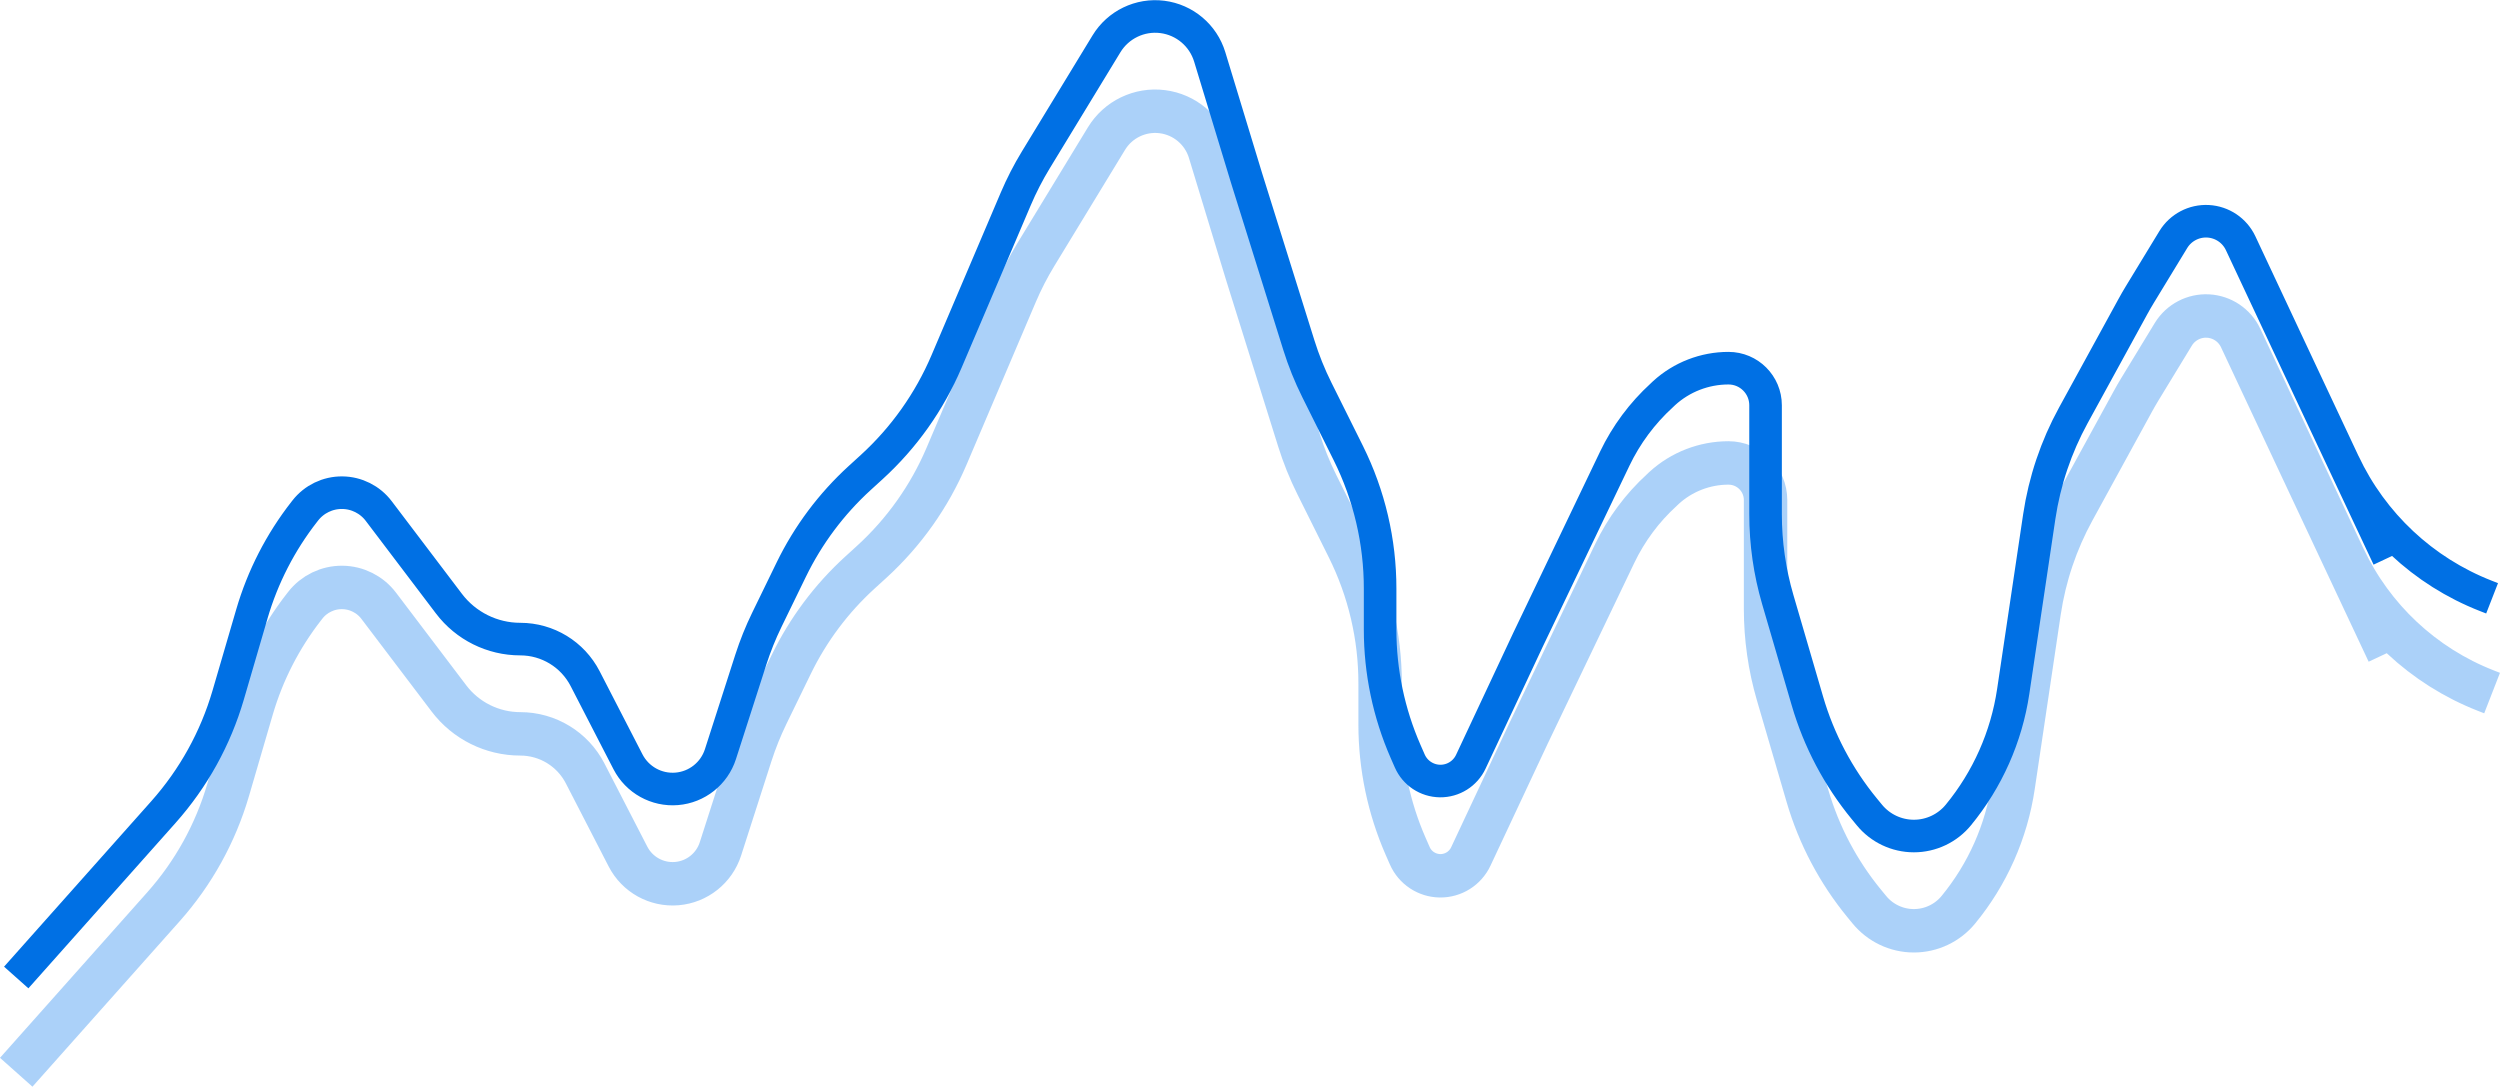
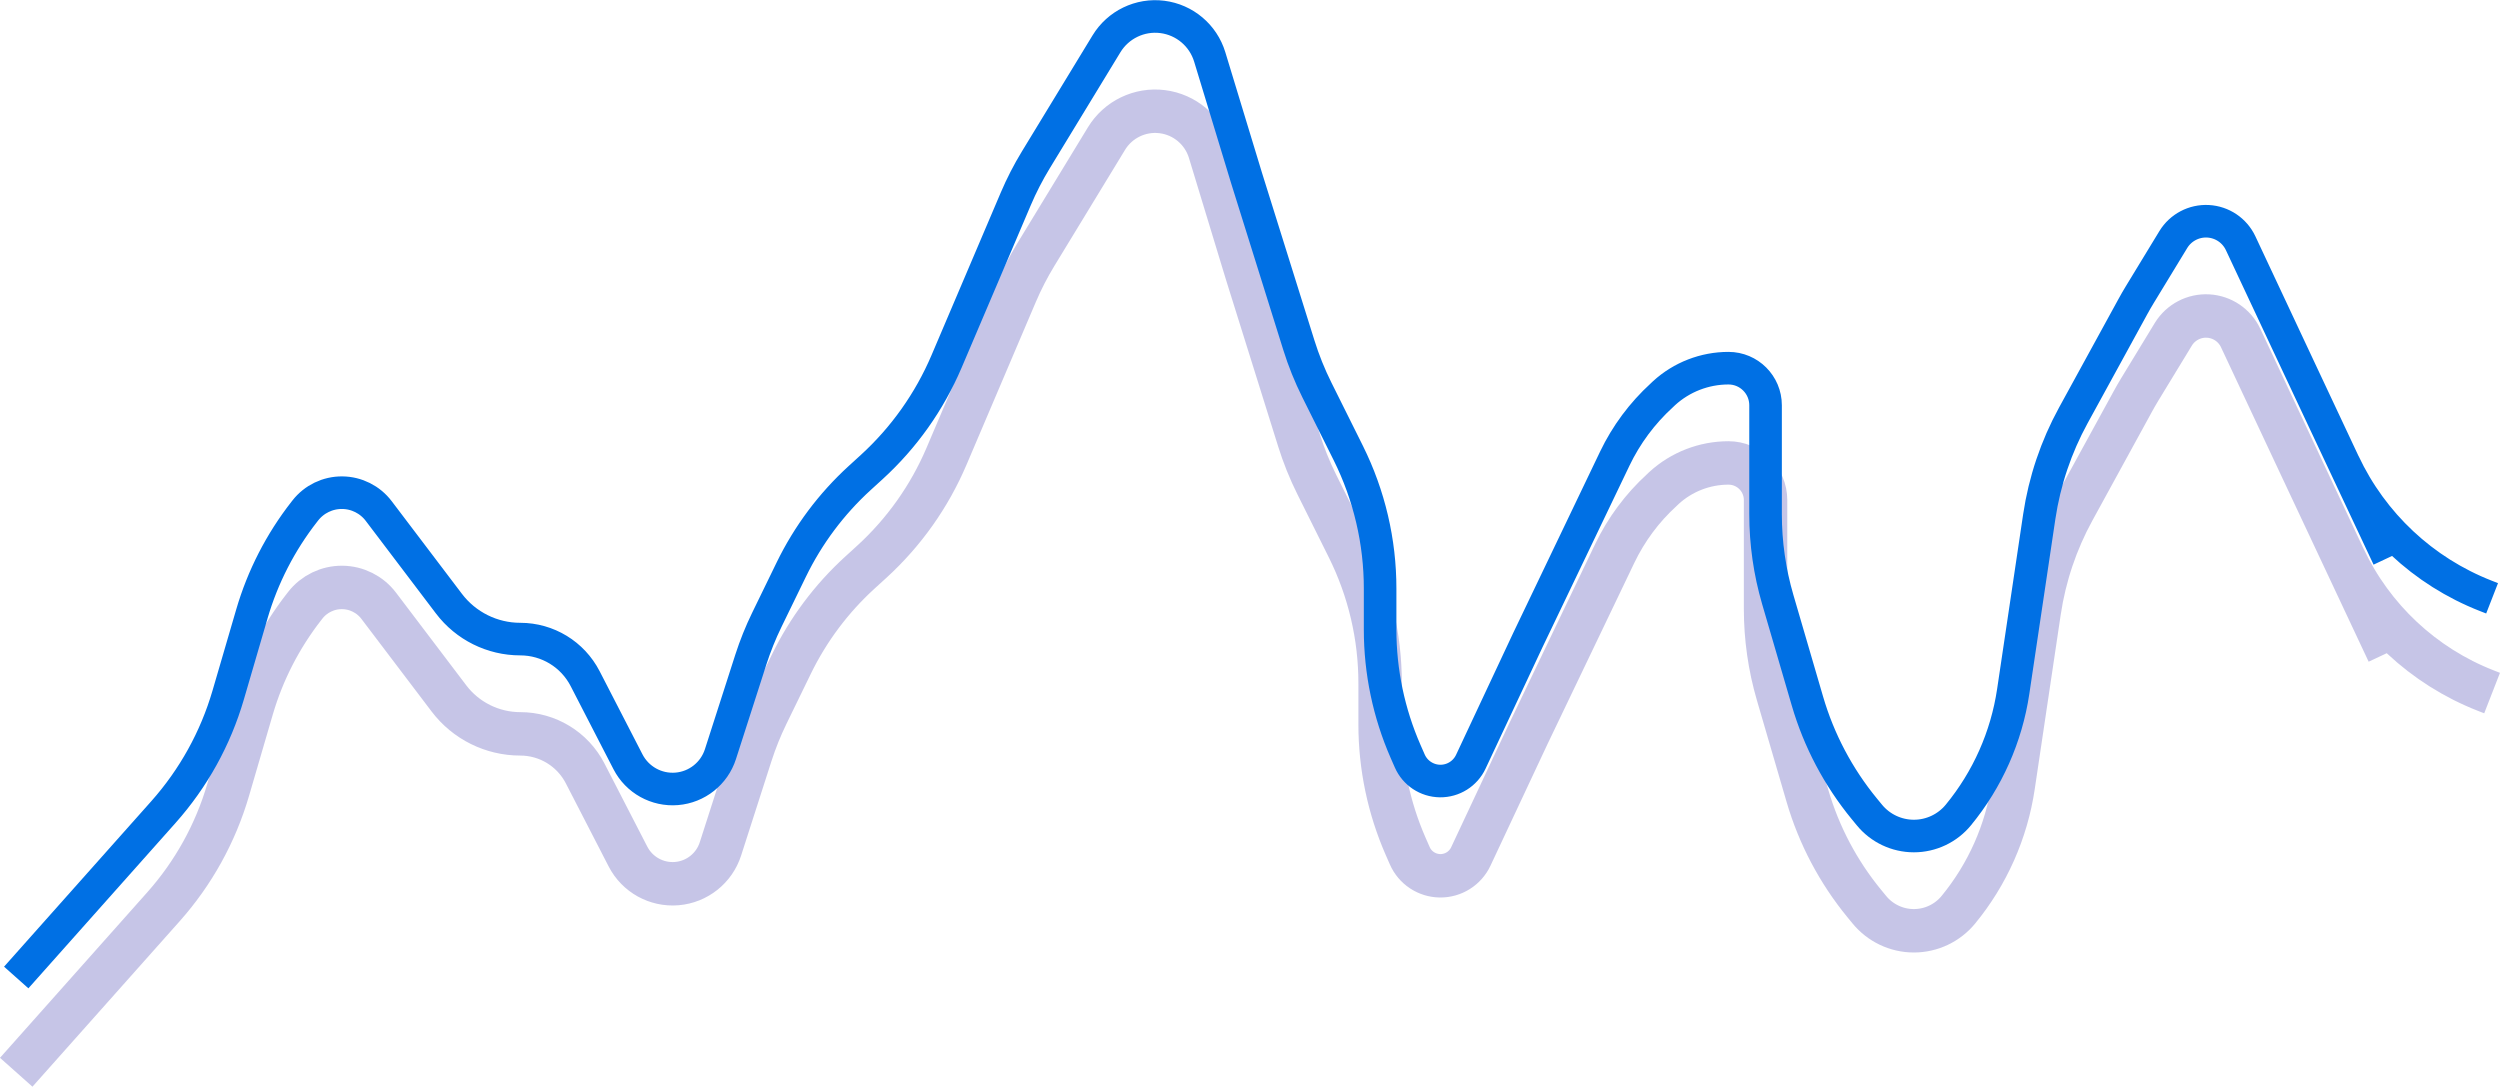
<svg xmlns="http://www.w3.org/2000/svg" width="115.112" height="50.037" viewBox="0 0 115.112 50.037">
  <g id="Graph" transform="translate(-23.253 -2.991)">
    <g id="Graph-2" data-name="Graph" transform="translate(24)">
-       <path id="Vector_48" data-name="Vector 48" d="M0,48l6.779-7.619A14,14,0,0,0,9.758,35l1.093-3.742a14,14,0,0,1,2.411-4.7l.049-.063a2.133,2.133,0,0,1,3.38.026l3.233,4.265a4.122,4.122,0,0,0,3.285,1.632h0a3.359,3.359,0,0,1,2.986,1.82l1.973,3.829a2.312,2.312,0,0,0,4.257-.35l1.4-4.355a14,14,0,0,1,.738-1.835l1.126-2.313A14,14,0,0,1,38.839,25l.555-.506a14,14,0,0,0,3.44-4.853l3.19-7.492a14,14,0,0,1,.92-1.791L50.2,5.01a2.625,2.625,0,0,1,4.754.6l1.69,5.557.033.106,2.382,7.612a14,14,0,0,0,.828,2.058l1.451,2.914A14,14,0,0,1,62.8,30.1v1.881a14,14,0,0,0,1.176,5.617l.189.431a1.543,1.543,0,0,0,2.811.036l2.626-5.6.048-.1,3.955-8.256a9.512,9.512,0,0,1,2.164-2.914l.105-.1a4.4,4.4,0,0,1,2.967-1.151h0a1.707,1.707,0,0,1,1.707,1.707v5.018a14,14,0,0,0,.561,3.924l1.367,4.68a14,14,0,0,0,2.62,4.961l.231.281a2.65,2.65,0,0,0,4.1,0h0a11.673,11.673,0,0,0,2.524-5.685l1.2-8.055a14,14,0,0,1,1.567-4.656l2.744-5.012q.153-.28.319-.553l1.541-2.532a1.763,1.763,0,0,1,3.1.167l2.7,5.755,4.1,8.727-2.048-4.364a12.087,12.087,0,0,0,6.537,6.12l.29.113" transform="translate(0 4.363)" fill="none" stroke="#58a4f3" stroke-width="2" stroke-dasharray="0 0" opacity="0.5" />
+       <path id="Vector_48" data-name="Vector 48" d="M0,48l6.779-7.619A14,14,0,0,0,9.758,35l1.093-3.742a14,14,0,0,1,2.411-4.7l.049-.063a2.133,2.133,0,0,1,3.38.026l3.233,4.265a4.122,4.122,0,0,0,3.285,1.632h0a3.359,3.359,0,0,1,2.986,1.82l1.973,3.829a2.312,2.312,0,0,0,4.257-.35l1.4-4.355a14,14,0,0,1,.738-1.835l1.126-2.313A14,14,0,0,1,38.839,25l.555-.506a14,14,0,0,0,3.44-4.853l3.19-7.492a14,14,0,0,1,.92-1.791L50.2,5.01a2.625,2.625,0,0,1,4.754.6l1.69,5.557.033.106,2.382,7.612a14,14,0,0,0,.828,2.058l1.451,2.914A14,14,0,0,1,62.8,30.1v1.881a14,14,0,0,0,1.176,5.617l.189.431a1.543,1.543,0,0,0,2.811.036l2.626-5.6.048-.1,3.955-8.256a9.512,9.512,0,0,1,2.164-2.914l.105-.1a4.4,4.4,0,0,1,2.967-1.151h0a1.707,1.707,0,0,1,1.707,1.707v5.018a14,14,0,0,0,.561,3.924l1.367,4.68a14,14,0,0,0,2.62,4.961l.231.281a2.65,2.65,0,0,0,4.1,0h0a11.673,11.673,0,0,0,2.524-5.685l1.2-8.055a14,14,0,0,1,1.567-4.656l2.744-5.012q.153-.28.319-.553l1.541-2.532a1.763,1.763,0,0,1,3.1.167l2.7,5.755,4.1,8.727-2.048-4.364a12.087,12.087,0,0,0,6.537,6.12l.29.113" transform="translate(0 4.363)" fill="none" stroke="#8e8ccf" stroke-width="2" stroke-dasharray="0 0" opacity="0.5" />
      <path id="Vector_49" data-name="Vector 49" d="M0,48l6.779-7.619A14,14,0,0,0,9.758,35l1.093-3.742a14,14,0,0,1,2.411-4.7l.049-.063a2.133,2.133,0,0,1,3.38.026l3.233,4.265a4.122,4.122,0,0,0,3.285,1.632h0a3.359,3.359,0,0,1,2.986,1.82l1.973,3.829a2.312,2.312,0,0,0,4.257-.35l1.4-4.355a14,14,0,0,1,.738-1.835l1.126-2.313A14,14,0,0,1,38.839,25l.555-.506a14,14,0,0,0,3.44-4.853l3.19-7.492a14,14,0,0,1,.92-1.791L50.2,5.01a2.625,2.625,0,0,1,4.754.6l1.69,5.557.033.106,2.382,7.612a14,14,0,0,0,.828,2.058l1.451,2.914A14,14,0,0,1,62.8,30.1v1.881a14,14,0,0,0,1.176,5.617l.189.431a1.543,1.543,0,0,0,2.811.036l2.626-5.6.048-.1,3.955-8.256a9.512,9.512,0,0,1,2.164-2.914l.105-.1a4.4,4.4,0,0,1,2.967-1.151h0a1.707,1.707,0,0,1,1.707,1.707v5.018a14,14,0,0,0,.561,3.924l1.367,4.68a14,14,0,0,0,2.62,4.961l.231.281a2.65,2.65,0,0,0,4.1,0h0a11.673,11.673,0,0,0,2.524-5.685l1.2-8.055a14,14,0,0,1,1.567-4.656l2.744-5.012q.153-.28.319-.553l1.541-2.532a1.763,1.763,0,0,1,3.1.167l2.7,5.755,4.1,8.727-2.048-4.364a12.087,12.087,0,0,0,6.537,6.12l.29.113" fill="none" stroke="#0070e4" stroke-width="1.5" stroke-dasharray="0 0" />
    </g>
  </g>
</svg>
